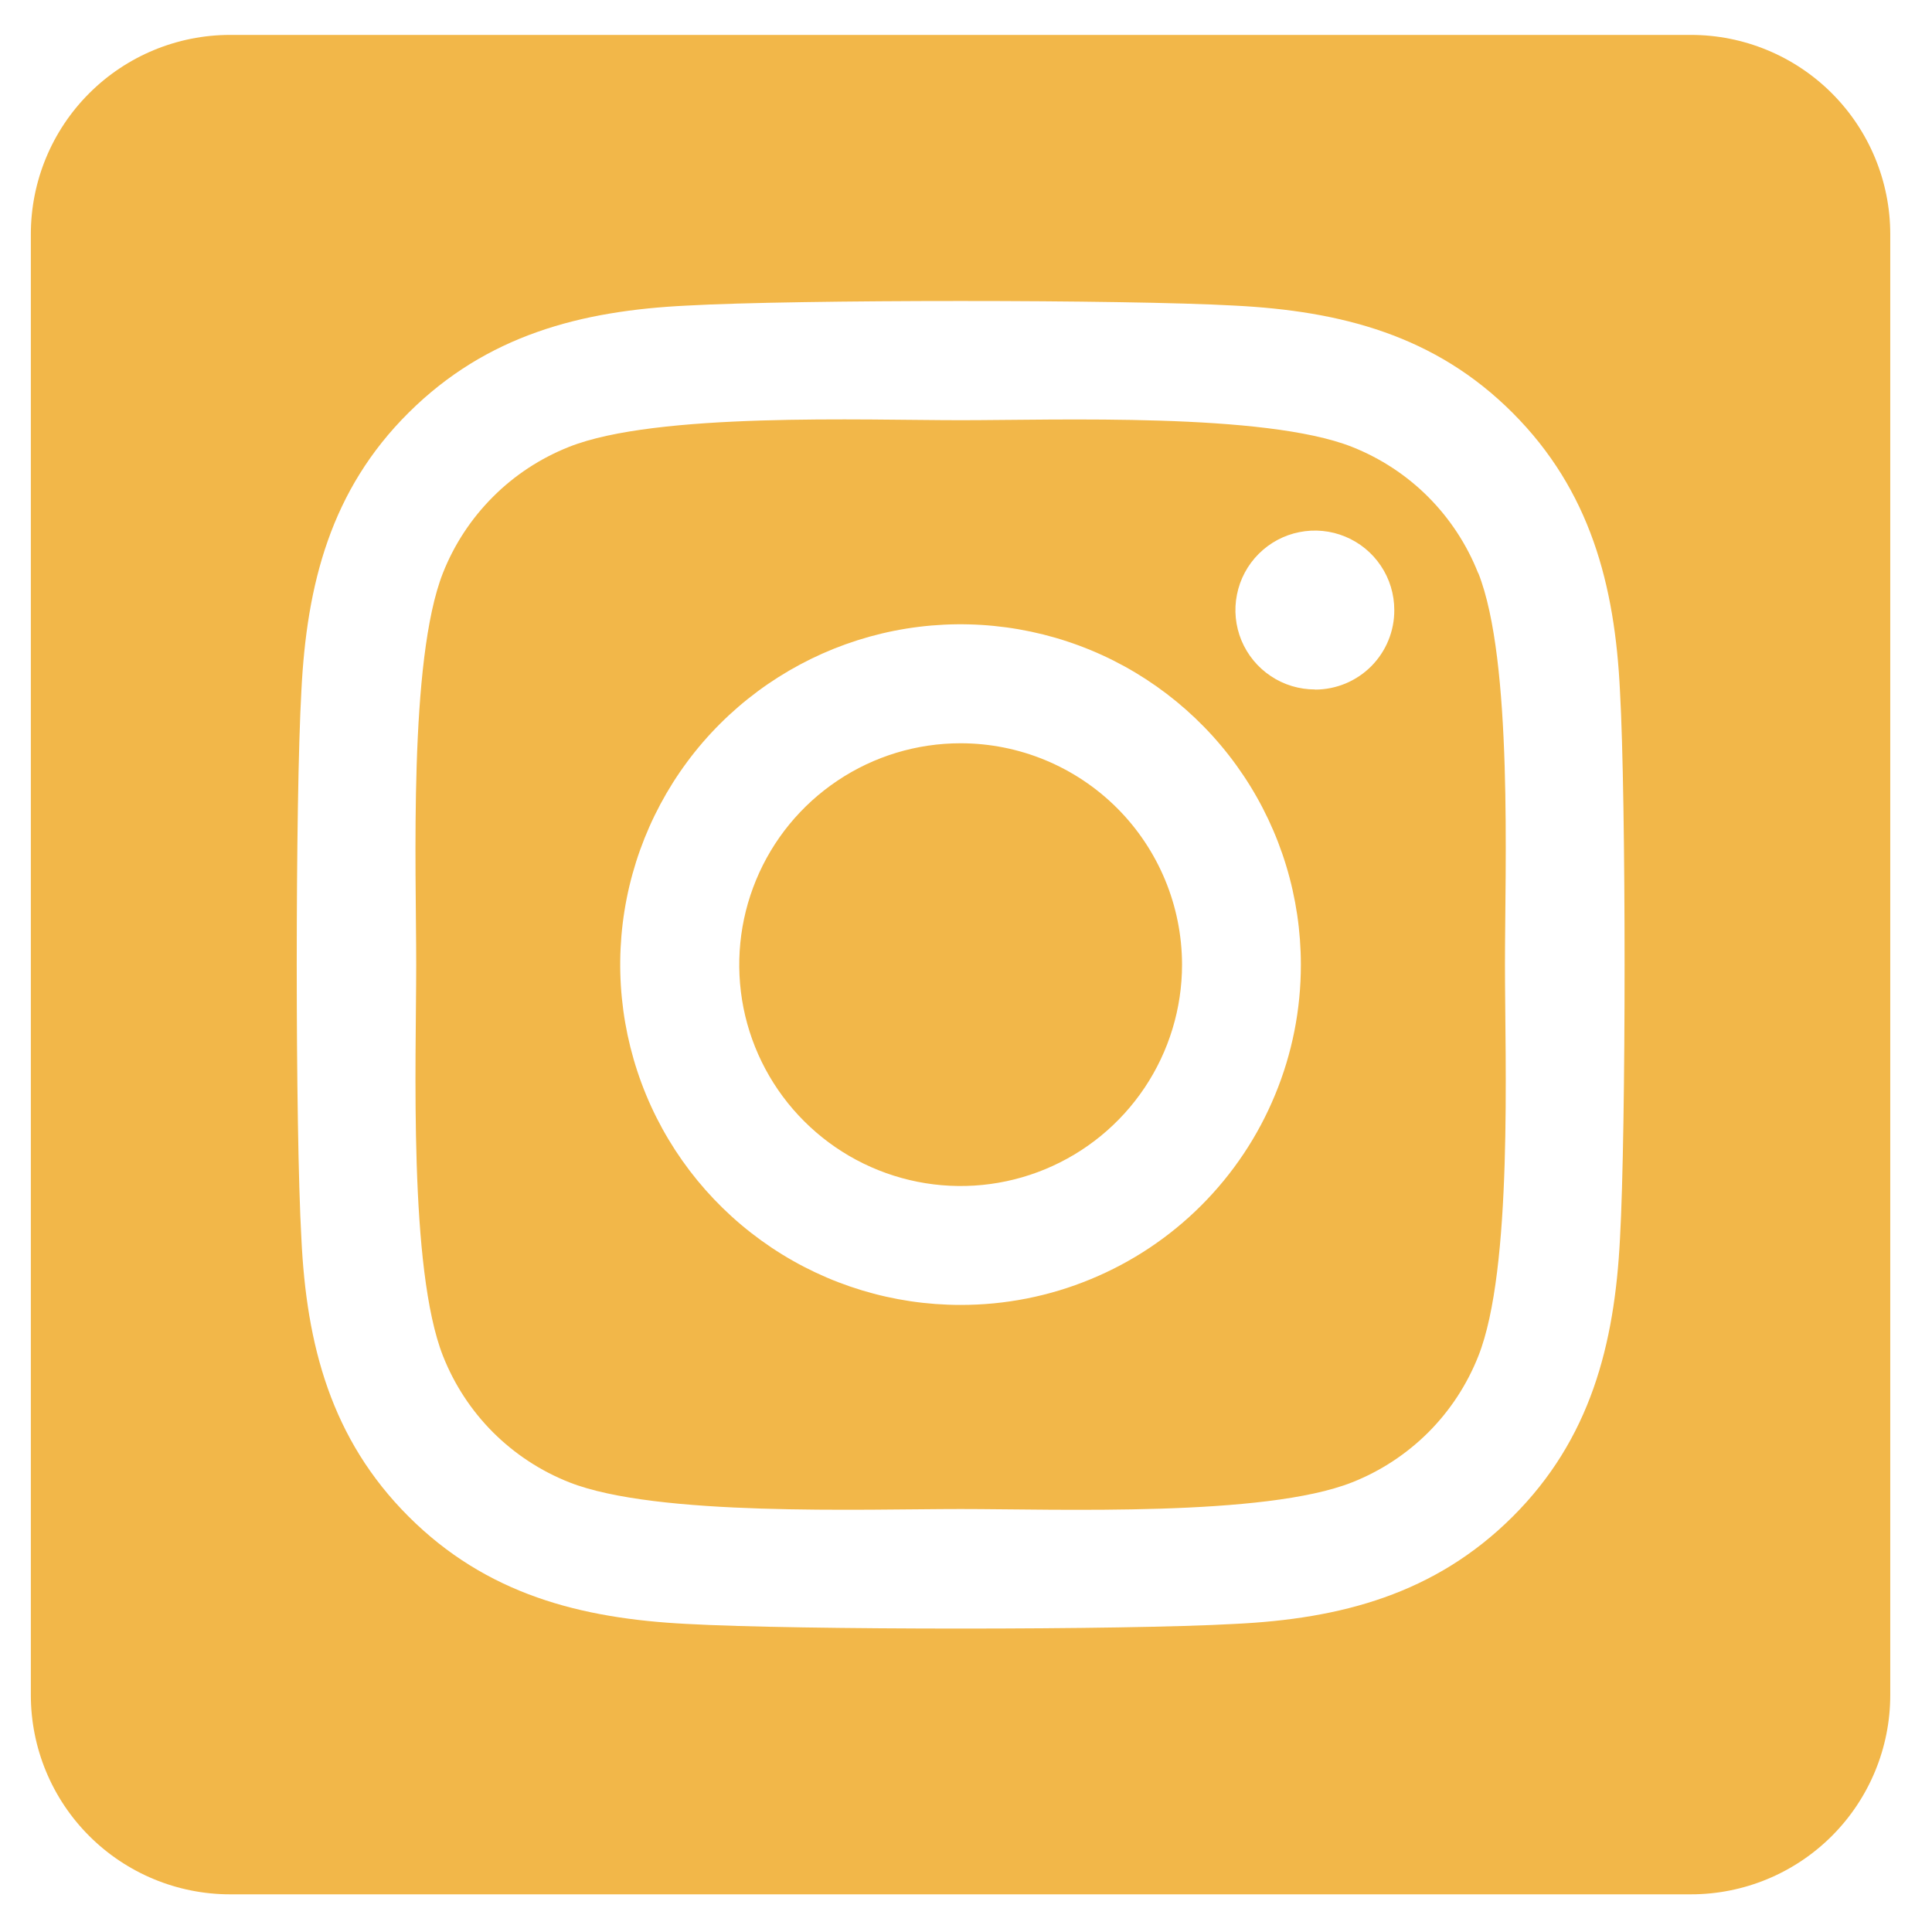
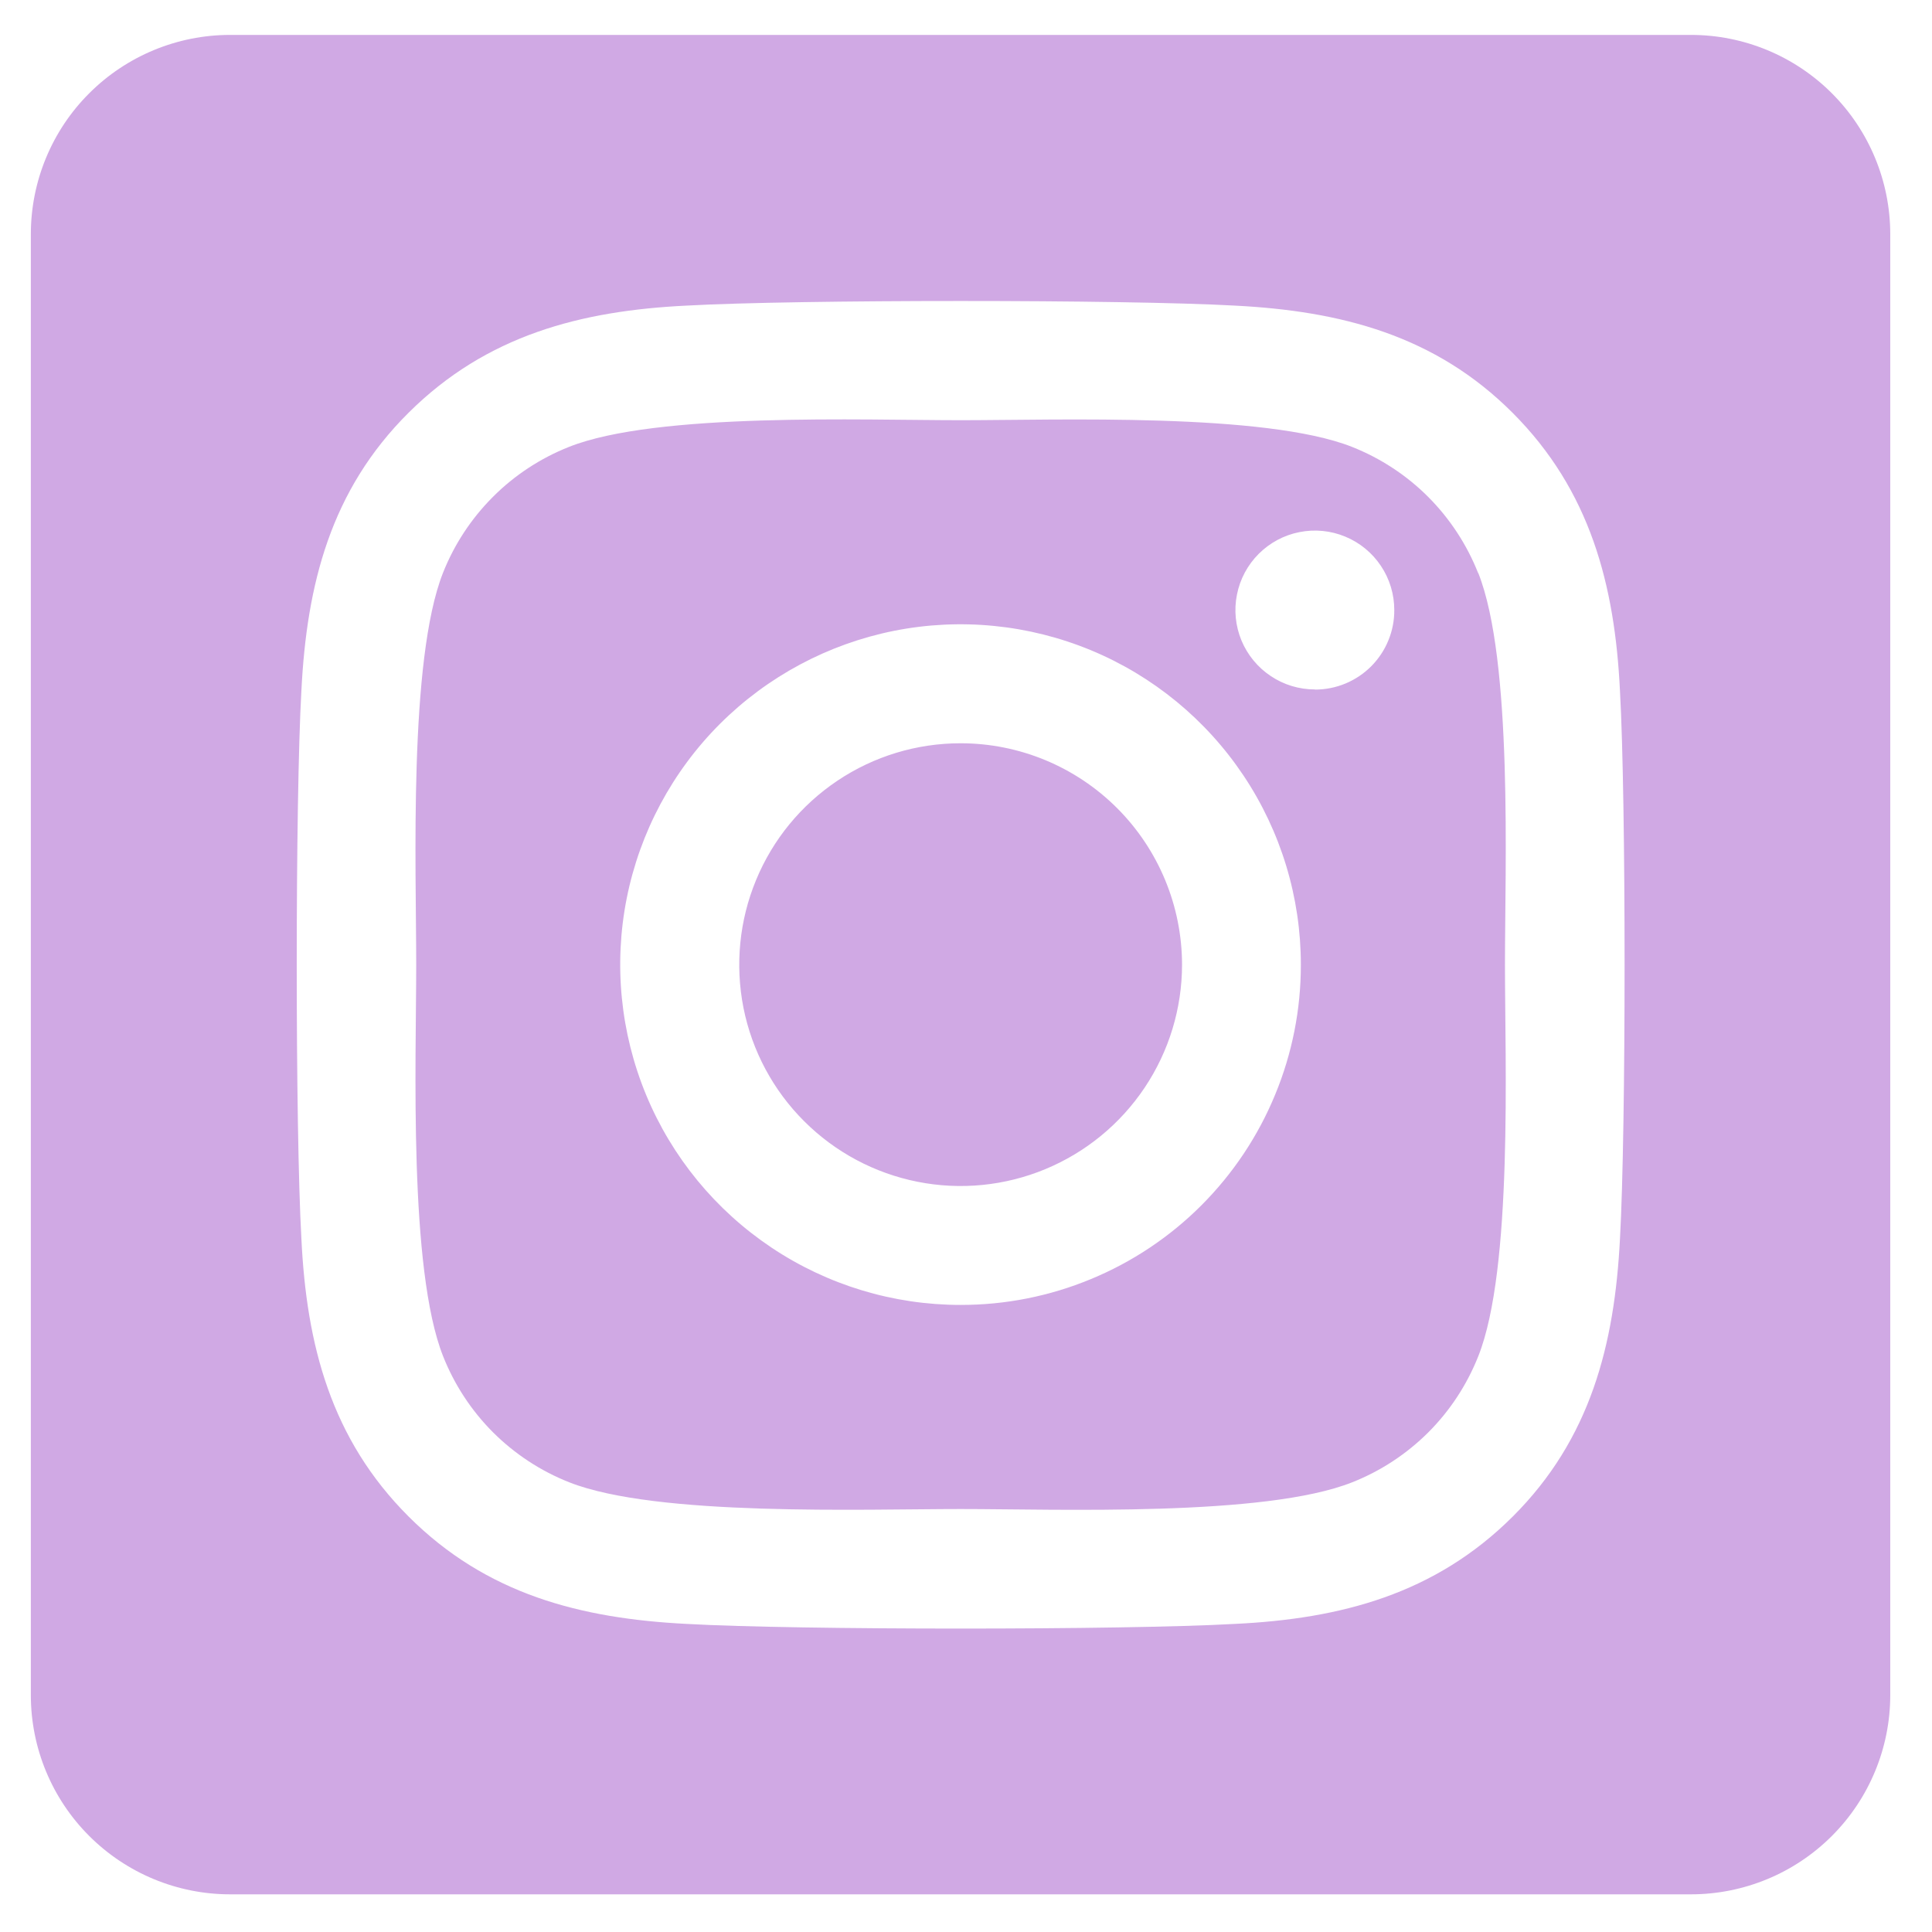
<svg xmlns="http://www.w3.org/2000/svg" width="28" height="28" viewBox="0 0 28 28" fill="none">
-   <path d="M13.921 10.772C13.286 10.772 12.666 10.96 12.139 11.313C11.611 11.666 11.2 12.167 10.958 12.753C10.715 13.339 10.652 13.984 10.775 14.607C10.899 15.229 11.205 15.801 11.654 16.249C12.103 16.698 12.674 17.003 13.297 17.127C13.919 17.251 14.564 17.187 15.15 16.944C15.736 16.701 16.237 16.29 16.59 15.762C16.942 15.235 17.131 14.615 17.131 13.98C17.13 13.129 16.791 12.313 16.19 11.712C15.588 11.11 14.772 10.772 13.921 10.772ZM21.422 8.305C21.259 7.892 21.012 7.516 20.698 7.201C20.383 6.886 20.007 6.64 19.593 6.476C18.33 5.978 15.322 6.09 13.921 6.09C12.519 6.09 9.515 5.973 8.248 6.476C7.834 6.64 7.458 6.886 7.144 7.201C6.829 7.516 6.582 7.892 6.419 8.305C5.921 9.569 6.032 12.579 6.032 13.979C6.032 15.38 5.921 18.387 6.421 19.654C6.585 20.068 6.831 20.444 7.146 20.759C7.461 21.073 7.837 21.32 8.251 21.483C9.514 21.982 12.521 21.87 13.923 21.87C15.325 21.87 18.329 21.986 19.596 21.483C20.009 21.32 20.385 21.073 20.7 20.759C21.015 20.444 21.261 20.068 21.425 19.654C21.927 18.391 21.811 15.38 21.811 13.98C21.811 12.58 21.927 9.573 21.425 8.306L21.422 8.305ZM13.921 18.912C12.945 18.912 11.992 18.623 11.181 18.081C10.37 17.539 9.737 16.769 9.364 15.868C8.991 14.966 8.893 13.975 9.083 13.018C9.274 12.061 9.743 11.182 10.433 10.492C11.123 9.803 12.002 9.333 12.959 9.142C13.915 8.952 14.907 9.05 15.809 9.423C16.71 9.796 17.48 10.429 18.022 11.24C18.564 12.051 18.853 13.005 18.853 13.98C18.854 14.628 18.727 15.27 18.479 15.868C18.232 16.467 17.869 17.011 17.41 17.47C16.952 17.928 16.408 18.291 15.809 18.538C15.211 18.786 14.569 18.913 13.921 18.912ZM19.057 9.992C18.829 9.992 18.606 9.925 18.417 9.798C18.227 9.672 18.08 9.492 17.992 9.282C17.905 9.071 17.882 8.84 17.927 8.617C17.971 8.393 18.081 8.188 18.242 8.027C18.403 7.866 18.608 7.756 18.831 7.712C19.055 7.667 19.286 7.69 19.496 7.777C19.707 7.864 19.887 8.012 20.013 8.201C20.14 8.39 20.207 8.613 20.207 8.841C20.208 8.992 20.179 9.142 20.121 9.282C20.064 9.422 19.979 9.549 19.873 9.656C19.766 9.763 19.639 9.848 19.5 9.906C19.36 9.964 19.21 9.994 19.059 9.994L19.057 9.992ZM24.507 0.506H3.334C2.569 0.506 1.834 0.811 1.293 1.352C0.751 1.893 0.447 2.628 0.447 3.394L0.447 24.567C0.447 25.332 0.751 26.067 1.293 26.608C1.834 27.149 2.569 27.454 3.334 27.454H24.507C25.273 27.454 26.008 27.149 26.549 26.608C27.09 26.067 27.395 25.332 27.395 24.567V3.394C27.395 2.628 27.09 1.893 26.549 1.352C26.008 0.811 25.273 0.506 24.507 0.506ZM23.478 17.95C23.4 19.492 23.048 20.858 21.923 21.98C20.797 23.102 19.433 23.462 17.893 23.535C16.304 23.625 11.541 23.625 9.953 23.535C8.411 23.457 7.05 23.105 5.923 21.98C4.796 20.855 4.441 19.489 4.368 17.95C4.278 16.361 4.278 11.598 4.368 10.01C4.445 8.468 4.793 7.102 5.923 5.98C7.052 4.858 8.417 4.503 9.953 4.429C11.541 4.34 16.304 4.34 17.893 4.429C19.434 4.507 20.8 4.859 21.923 5.984C23.046 7.109 23.404 8.476 23.478 10.017C23.567 11.601 23.567 16.36 23.478 17.95Z" fill="#F2B749" />
+   <path d="M13.921 10.772C13.286 10.772 12.666 10.96 12.139 11.313C11.611 11.666 11.2 12.167 10.958 12.753C10.715 13.339 10.652 13.984 10.775 14.607C10.899 15.229 11.205 15.801 11.654 16.249C12.103 16.698 12.674 17.003 13.297 17.127C13.919 17.251 14.564 17.187 15.15 16.944C15.736 16.701 16.237 16.29 16.59 15.762C16.942 15.235 17.131 14.615 17.131 13.98C17.13 13.129 16.791 12.313 16.19 11.712C15.588 11.11 14.772 10.772 13.921 10.772ZM21.422 8.305C21.259 7.892 21.012 7.516 20.698 7.201C20.383 6.886 20.007 6.64 19.593 6.476C18.33 5.978 15.322 6.09 13.921 6.09C12.519 6.09 9.515 5.973 8.248 6.476C7.834 6.64 7.458 6.886 7.144 7.201C6.829 7.516 6.582 7.892 6.419 8.305C5.921 9.569 6.032 12.579 6.032 13.979C6.032 15.38 5.921 18.387 6.421 19.654C6.585 20.068 6.831 20.444 7.146 20.759C7.461 21.073 7.837 21.32 8.251 21.483C9.514 21.982 12.521 21.87 13.923 21.87C15.325 21.87 18.329 21.986 19.596 21.483C20.009 21.32 20.385 21.073 20.7 20.759C21.015 20.444 21.261 20.068 21.425 19.654C21.927 18.391 21.811 15.38 21.811 13.98C21.811 12.58 21.927 9.573 21.425 8.306L21.422 8.305ZM13.921 18.912C12.945 18.912 11.992 18.623 11.181 18.081C10.37 17.539 9.737 16.769 9.364 15.868C8.991 14.966 8.893 13.975 9.083 13.018C9.274 12.061 9.743 11.182 10.433 10.492C11.123 9.803 12.002 9.333 12.959 9.142C13.915 8.952 14.907 9.05 15.809 9.423C16.71 9.796 17.48 10.429 18.022 11.24C18.564 12.051 18.853 13.005 18.853 13.98C18.854 14.628 18.727 15.27 18.479 15.868C18.232 16.467 17.869 17.011 17.41 17.47C16.952 17.928 16.408 18.291 15.809 18.538C15.211 18.786 14.569 18.913 13.921 18.912ZM19.057 9.992C18.829 9.992 18.606 9.925 18.417 9.798C18.227 9.672 18.08 9.492 17.992 9.282C17.905 9.071 17.882 8.84 17.927 8.617C17.971 8.393 18.081 8.188 18.242 8.027C18.403 7.866 18.608 7.756 18.831 7.712C19.055 7.667 19.286 7.69 19.496 7.777C19.707 7.864 19.887 8.012 20.013 8.201C20.14 8.39 20.207 8.613 20.207 8.841C20.208 8.992 20.179 9.142 20.121 9.282C20.064 9.422 19.979 9.549 19.873 9.656C19.766 9.763 19.639 9.848 19.5 9.906C19.36 9.964 19.21 9.994 19.059 9.994L19.057 9.992ZM24.507 0.506H3.334C2.569 0.506 1.834 0.811 1.293 1.352C0.751 1.893 0.447 2.628 0.447 3.394L0.447 24.567C0.447 25.332 0.751 26.067 1.293 26.608C1.834 27.149 2.569 27.454 3.334 27.454H24.507C25.273 27.454 26.008 27.149 26.549 26.608C27.09 26.067 27.395 25.332 27.395 24.567V3.394C27.395 2.628 27.09 1.893 26.549 1.352C26.008 0.811 25.273 0.506 24.507 0.506ZM23.478 17.95C23.4 19.492 23.048 20.858 21.923 21.98C20.797 23.102 19.433 23.462 17.893 23.535C16.304 23.625 11.541 23.625 9.953 23.535C8.411 23.457 7.05 23.105 5.923 21.98C4.796 20.855 4.441 19.489 4.368 17.95C4.278 16.361 4.278 11.598 4.368 10.01C4.445 8.468 4.793 7.102 5.923 5.98C7.052 4.858 8.417 4.503 9.953 4.429C11.541 4.34 16.304 4.34 17.893 4.429C19.434 4.507 20.8 4.859 21.923 5.984C23.046 7.109 23.404 8.476 23.478 10.017C23.567 11.601 23.567 16.36 23.478 17.95Z" fill="#D0A9E4" />
</svg>
